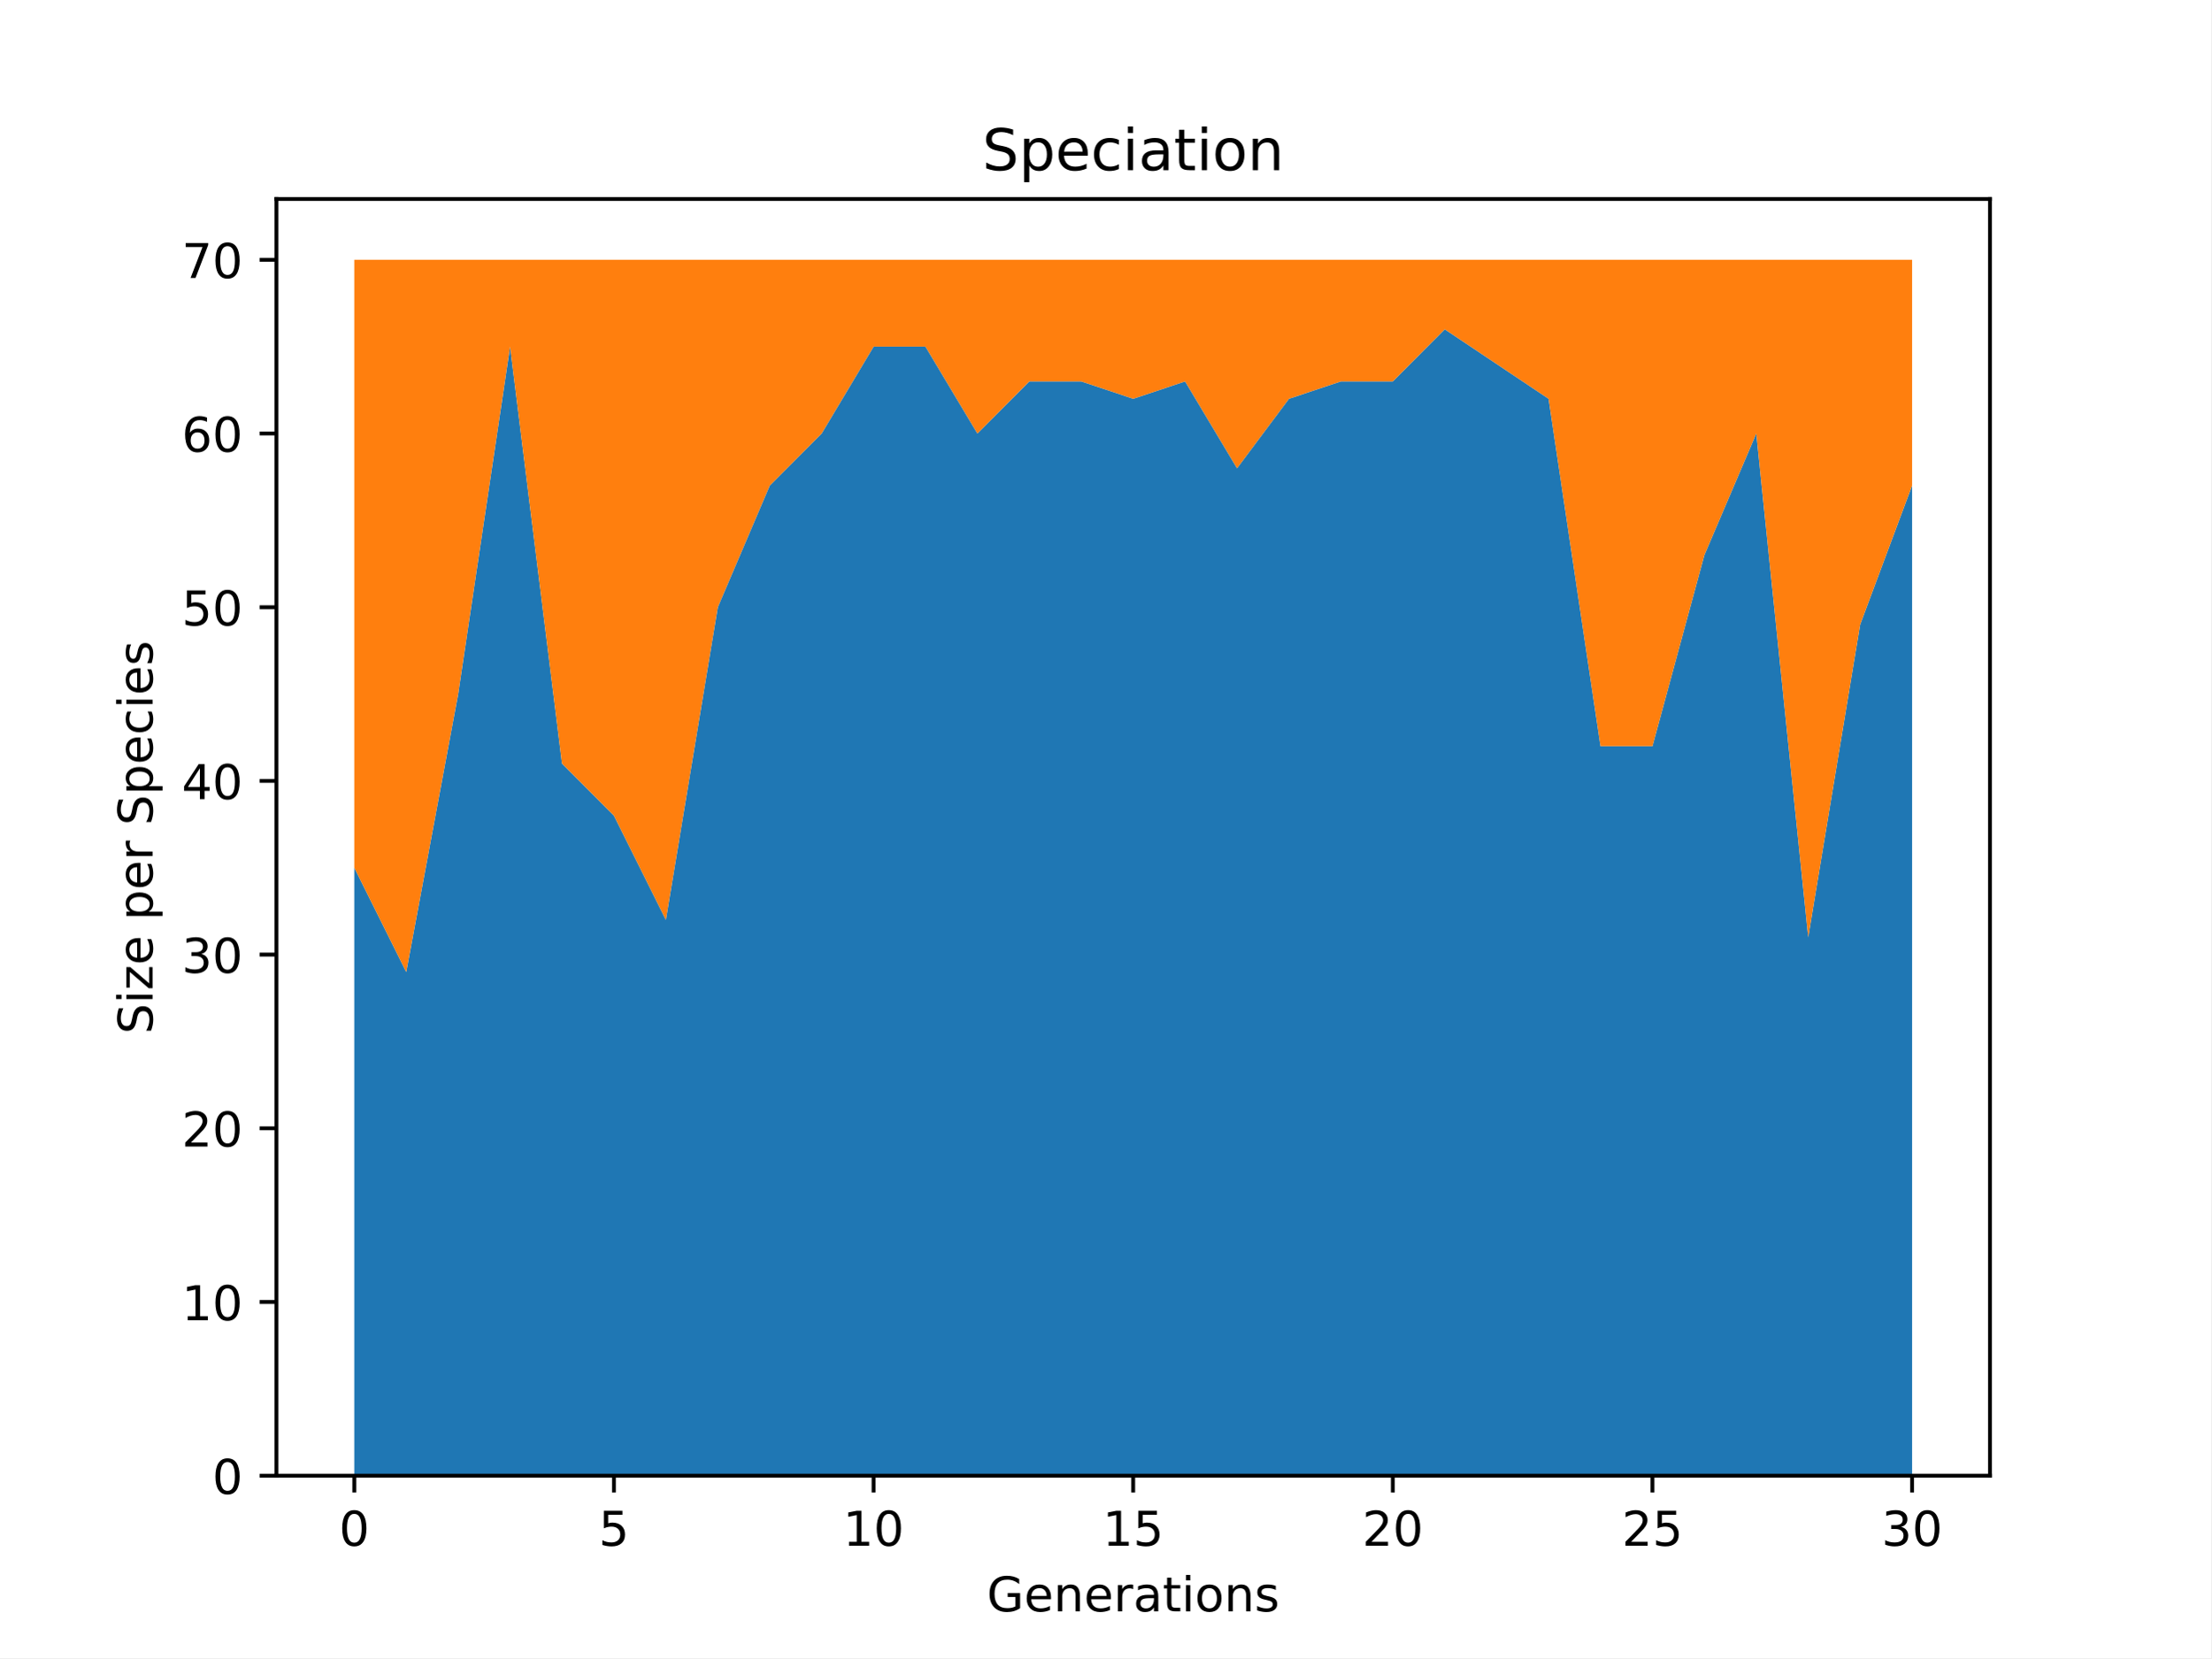
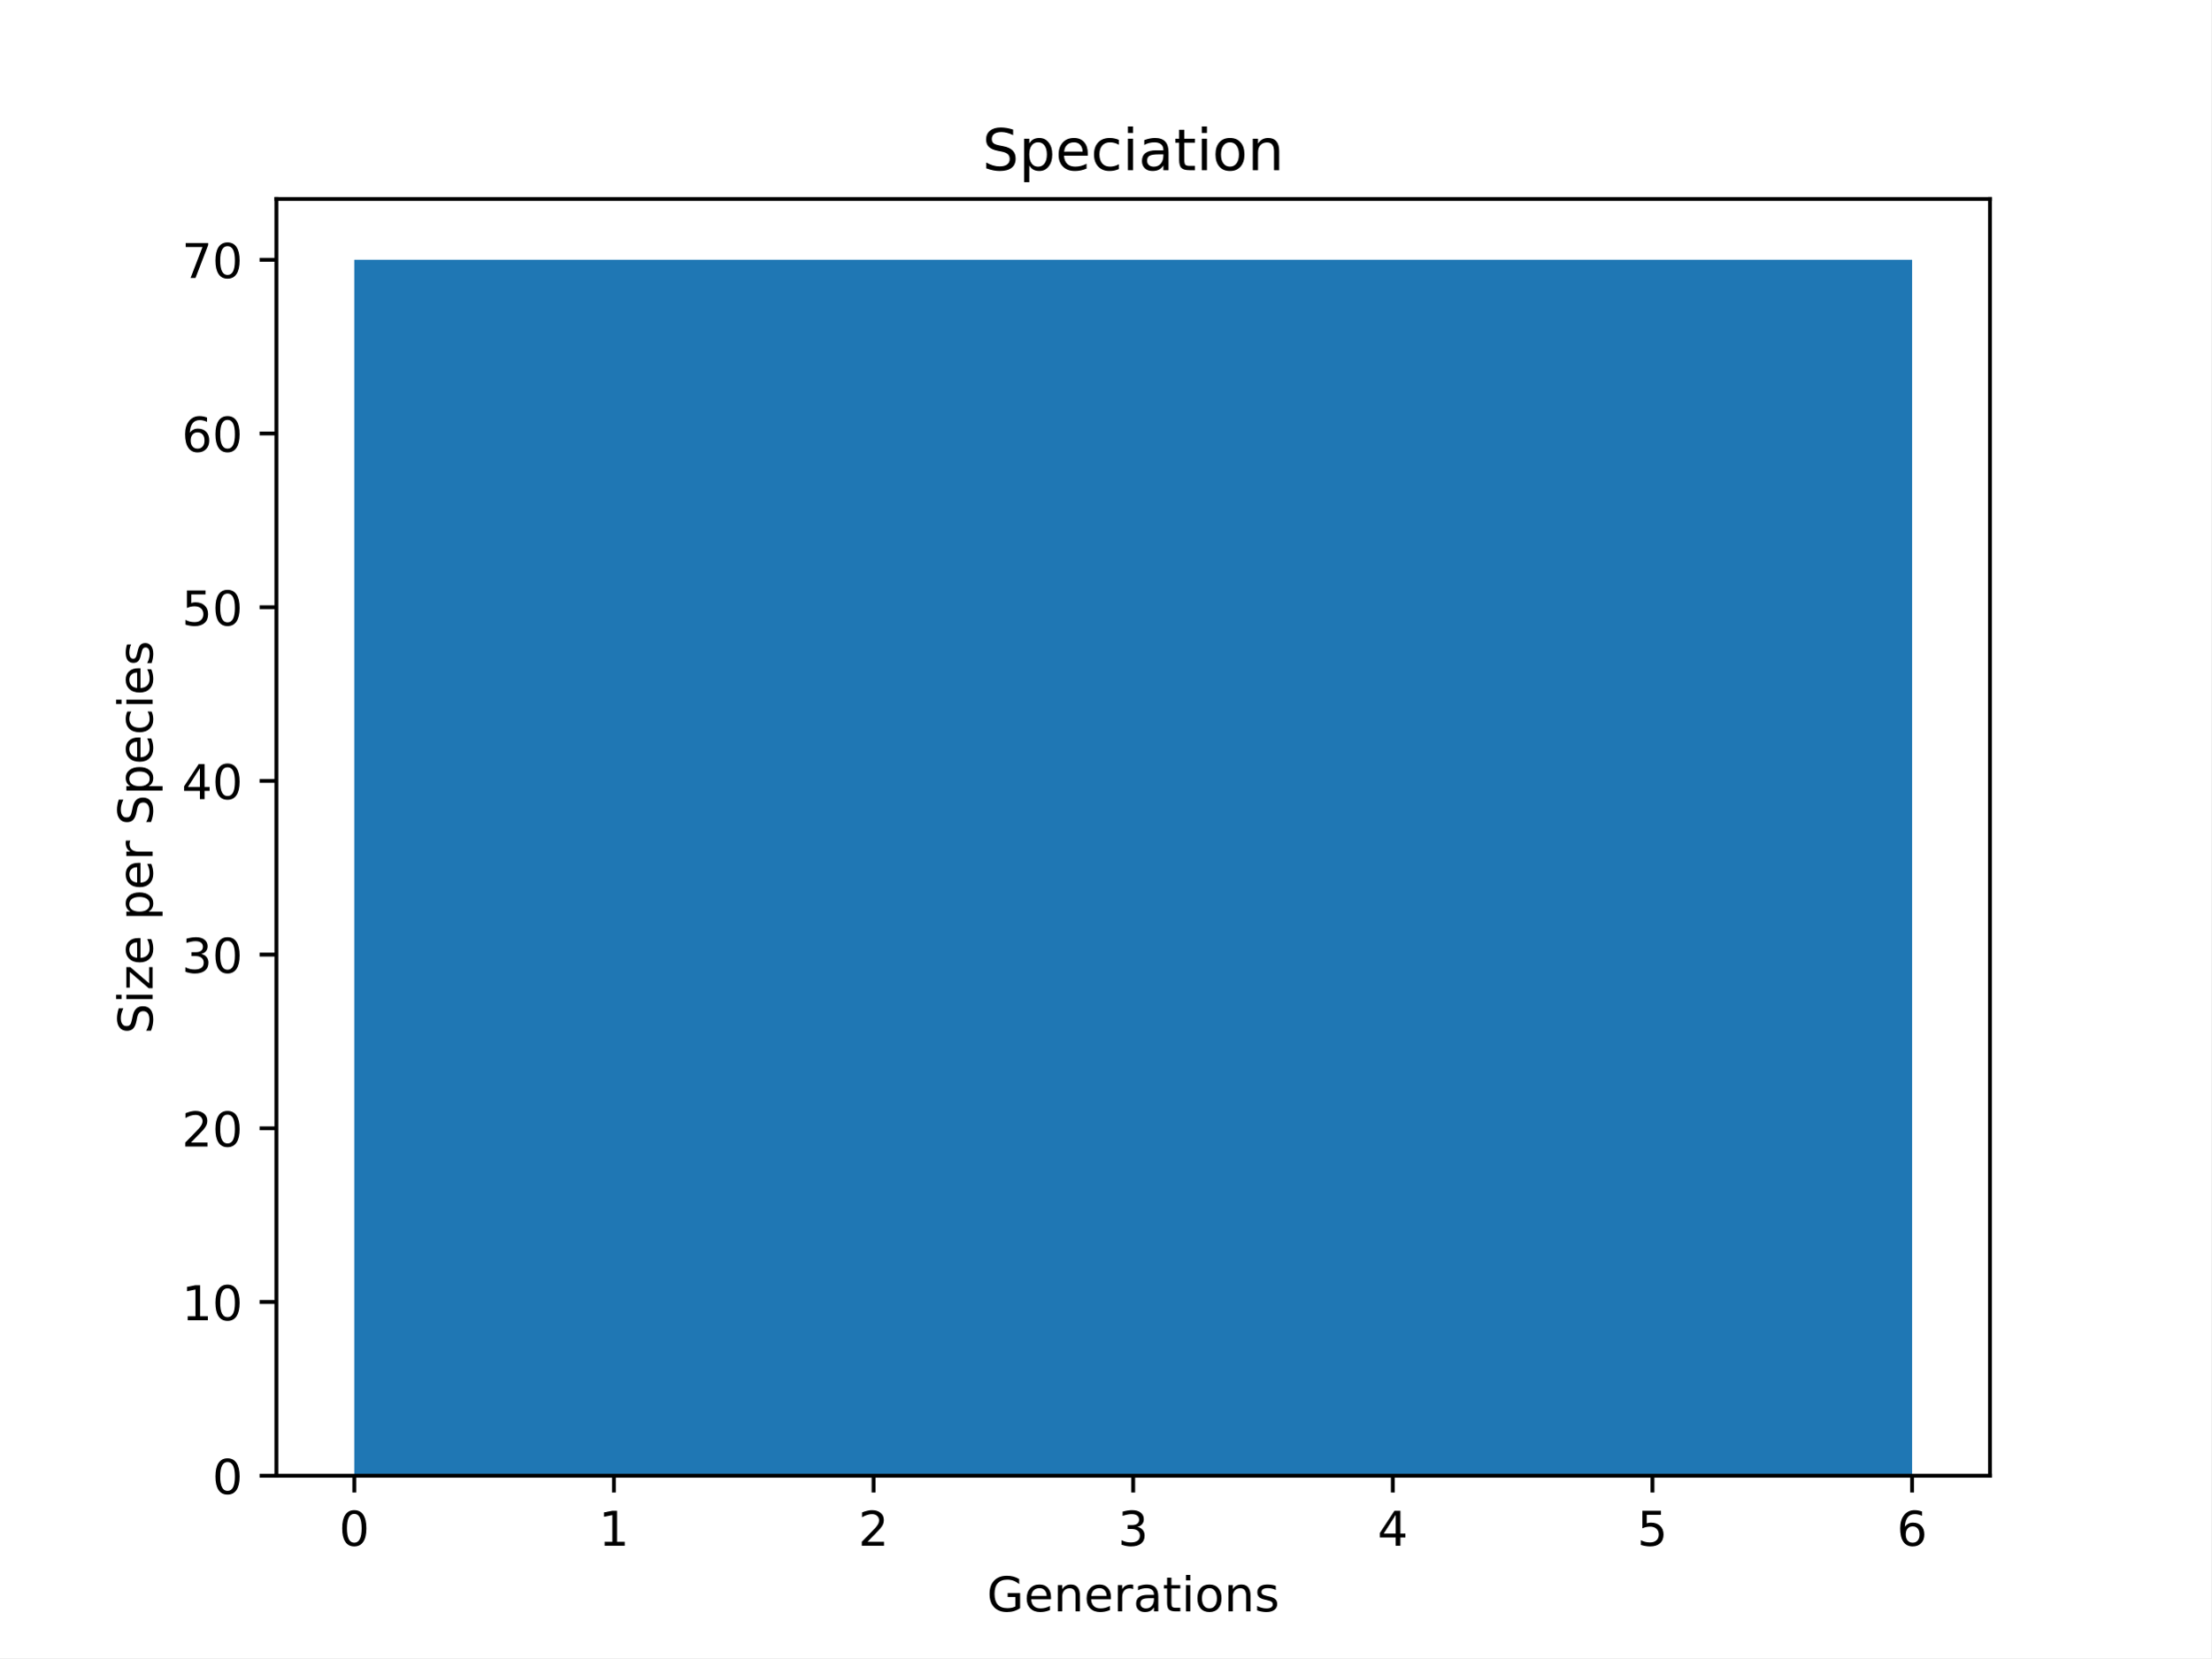
<svg xmlns="http://www.w3.org/2000/svg" xmlns:xlink="http://www.w3.org/1999/xlink" width="460.8pt" height="345.6pt" viewBox="0 0 460.8 345.6" version="1.1">
  <defs>
    <style type="text/css">*{stroke-linejoin: round; stroke-linecap: butt}</style>
  </defs>
  <g id="figure_1">
    <g id="patch_1">
      <path d="M 0 345.6  L 460.8 345.6  L 460.8 0  L 0 0  z " style="fill: #ffffff" />
    </g>
    <g id="axes_1">
      <g id="patch_2">
        <path d="M 57.6 307.584  L 414.72 307.584  L 414.72 41.472  L 57.6 41.472  z " style="fill: #ffffff" />
      </g>
      <g id="PolyCollection_1">
-         <path d="M 73.833 180.864  L 73.833 307.584  L 84.655 307.584  L 95.476 307.584  L 106.298 307.584  L 117.12 307.584  L 127.942 307.584  L 138.764 307.584  L 149.585 307.584  L 160.407 307.584  L 171.229 307.584  L 182.051 307.584  L 192.873 307.584  L 203.695 307.584  L 214.516 307.584  L 225.338 307.584  L 236.16 307.584  L 246.982 307.584  L 257.804 307.584  L 268.625 307.584  L 279.447 307.584  L 290.269 307.584  L 301.091 307.584  L 311.913 307.584  L 322.735 307.584  L 333.556 307.584  L 344.378 307.584  L 355.2 307.584  L 366.022 307.584  L 376.844 307.584  L 387.665 307.584  L 398.487 307.584  L 398.487 101.211  L 398.487 101.211  L 387.665 130.176  L 376.844 195.346  L 366.022 90.35  L 355.2 115.694  L 344.378 155.52  L 333.556 155.52  L 322.735 83.109  L 311.913 75.867  L 301.091 68.626  L 290.269 79.488  L 279.447 79.488  L 268.625 83.109  L 257.804 97.591  L 246.982 79.488  L 236.16 83.109  L 225.338 79.488  L 214.516 79.488  L 203.695 90.35  L 192.873 72.247  L 182.051 72.247  L 171.229 90.35  L 160.407 101.211  L 149.585 126.555  L 138.764 191.726  L 127.942 170.002  L 117.12 159.141  L 106.298 72.247  L 95.476 144.658  L 84.655 202.587  L 73.833 180.864  z " clip-path="url(#pa572db8ef0)" style="fill: #1f77b4" />
-       </g>
-       <g id="PolyCollection_2">
-         <path d="M 73.833 54.144  L 73.833 180.864  L 84.655 202.587  L 95.476 144.658  L 106.298 72.247  L 117.12 159.141  L 127.942 170.002  L 138.764 191.726  L 149.585 126.555  L 160.407 101.211  L 171.229 90.35  L 182.051 72.247  L 192.873 72.247  L 203.695 90.35  L 214.516 79.488  L 225.338 79.488  L 236.16 83.109  L 246.982 79.488  L 257.804 97.591  L 268.625 83.109  L 279.447 79.488  L 290.269 79.488  L 301.091 68.626  L 311.913 75.867  L 322.735 83.109  L 333.556 155.52  L 344.378 155.52  L 355.2 115.694  L 366.022 90.35  L 376.844 195.346  L 387.665 130.176  L 398.487 101.211  L 398.487 54.144  L 398.487 54.144  L 387.665 54.144  L 376.844 54.144  L 366.022 54.144  L 355.2 54.144  L 344.378 54.144  L 333.556 54.144  L 322.735 54.144  L 311.913 54.144  L 301.091 54.144  L 290.269 54.144  L 279.447 54.144  L 268.625 54.144  L 257.804 54.144  L 246.982 54.144  L 236.16 54.144  L 225.338 54.144  L 214.516 54.144  L 203.695 54.144  L 192.873 54.144  L 182.051 54.144  L 171.229 54.144  L 160.407 54.144  L 149.585 54.144  L 138.764 54.144  L 127.942 54.144  L 117.12 54.144  L 106.298 54.144  L 95.476 54.144  L 84.655 54.144  L 73.833 54.144  z " clip-path="url(#pa572db8ef0)" style="fill: #ff7f0e" />
+         <path d="M 73.833 54.144  L 73.833 307.584  L 127.942 307.584  L 182.051 307.584  L 236.16 307.584  L 290.269 307.584  L 344.378 307.584  L 398.487 307.584  L 398.487 54.144  L 398.487 54.144  L 344.378 54.144  L 290.269 54.144  L 236.16 54.144  L 182.051 54.144  L 127.942 54.144  L 73.833 54.144  z " clip-path="url(#p3d39e66f75)" style="fill: #1f77b4" />
      </g>
      <g id="matplotlib.axis_1">
        <g id="xtick_1">
          <g id="line2d_1">
            <defs>
-               <path id="m9f48643575" d="M 0 0  L 0 3.5  " style="stroke: #000000; stroke-width: 0.8" />
+               <path id="m861cf4b01b" d="M 0 0  L 0 3.5  " style="stroke: #000000; stroke-width: 0.8" />
            </defs>
            <g>
-               <use xlink:href="#m9f48643575" x="73.833" y="307.584" style="stroke: #000000; stroke-width: 0.8" />
+               <use xlink:href="#m861cf4b01b" x="73.833" y="307.584" style="stroke: #000000; stroke-width: 0.8" />
            </g>
          </g>
          <g id="text_1">
            <g transform="translate(70.65148 322.1824) scale(0.1 -0.1)">
              <defs>
                <path id="DejaVuSans-30" d="M 2034 4250  Q 1547 4250 1301 3770  Q 1056 3291 1056 2328  Q 1056 1369 1301 889  Q 1547 409 2034 409  Q 2525 409 2770 889  Q 3016 1369 3016 2328  Q 3016 3291 2770 3770  Q 2525 4250 2034 4250  z M 2034 4750  Q 2819 4750 3233 4129  Q 3647 3509 3647 2328  Q 3647 1150 3233 529  Q 2819 -91 2034 -91  Q 1250 -91 836 529  Q 422 1150 422 2328  Q 422 3509 836 4129  Q 1250 4750 2034 4750  z " transform="scale(0.015625)" />
              </defs>
              <use xlink:href="#DejaVuSans-30" />
            </g>
          </g>
        </g>
        <g id="xtick_2">
          <g id="line2d_2">
            <g>
-               <use xlink:href="#m9f48643575" x="127.942" y="307.584" style="stroke: #000000; stroke-width: 0.8" />
+               <use xlink:href="#m861cf4b01b" x="127.942" y="307.584" style="stroke: #000000; stroke-width: 0.8" />
            </g>
          </g>
          <g id="text_2">
            <g transform="translate(124.7606 322.1824) scale(0.1 -0.1)">
              <defs>
-                 <path id="DejaVuSans-35" d="M 691 4666  L 3169 4666  L 3169 4134  L 1269 4134  L 1269 2991  Q 1406 3038 1543 3061  Q 1681 3084 1819 3084  Q 2600 3084 3056 2656  Q 3513 2228 3513 1497  Q 3513 744 3044 326  Q 2575 -91 1722 -91  Q 1428 -91 1123 -41  Q 819 9 494 109  L 494 744  Q 775 591 1075 516  Q 1375 441 1709 441  Q 2250 441 2565 725  Q 2881 1009 2881 1497  Q 2881 1984 2565 2268  Q 2250 2553 1709 2553  Q 1456 2553 1204 2497  Q 953 2441 691 2322  L 691 4666  z " transform="scale(0.015625)" />
-               </defs>
-               <use xlink:href="#DejaVuSans-35" />
+                 <path id="DejaVuSans-31" d="M 794 531  L 1825 531  L 1825 4091  L 703 3866  L 703 4441  L 1819 4666  L 2450 4666  L 2450 531  L 3481 531  L 3481 0  L 794 0  L 794 531  z " transform="scale(0.015625)" />
+               </defs>
+               <use xlink:href="#DejaVuSans-31" />
            </g>
          </g>
        </g>
        <g id="xtick_3">
          <g id="line2d_3">
            <g>
-               <use xlink:href="#m9f48643575" x="182.051" y="307.584" style="stroke: #000000; stroke-width: 0.8" />
+               <use xlink:href="#m861cf4b01b" x="182.051" y="307.584" style="stroke: #000000; stroke-width: 0.8" />
            </g>
          </g>
          <g id="text_3">
-             <g transform="translate(175.6884 322.1824) scale(0.1 -0.1)">
-               <defs>
-                 <path id="DejaVuSans-31" d="M 794 531  L 1825 531  L 1825 4091  L 703 3866  L 703 4441  L 1819 4666  L 2450 4666  L 2450 531  L 3481 531  L 3481 0  L 794 0  L 794 531  z " transform="scale(0.015625)" />
-               </defs>
-               <use xlink:href="#DejaVuSans-31" />
-               <use xlink:href="#DejaVuSans-30" x="63.623" />
+             <g transform="translate(178.8697 322.1824) scale(0.1 -0.1)">
+               <defs>
+                 <path id="DejaVuSans-32" d="M 1228 531  L 3431 531  L 3431 0  L 469 0  L 469 531  Q 828 903 1448 1529  Q 2069 2156 2228 2338  Q 2531 2678 2651 2914  Q 2772 3150 2772 3378  Q 2772 3750 2511 3984  Q 2250 4219 1831 4219  Q 1534 4219 1204 4116  Q 875 4013 500 3803  L 500 4441  Q 881 4594 1212 4672  Q 1544 4750 1819 4750  Q 2544 4750 2975 4387  Q 3406 4025 3406 3419  Q 3406 3131 3298 2873  Q 3191 2616 2906 2266  Q 2828 2175 2409 1742  Q 1991 1309 1228 531  z " transform="scale(0.015625)" />
+               </defs>
+               <use xlink:href="#DejaVuSans-32" />
            </g>
          </g>
        </g>
        <g id="xtick_4">
          <g id="line2d_4">
            <g>
-               <use xlink:href="#m9f48643575" x="236.16" y="307.584" style="stroke: #000000; stroke-width: 0.8" />
+               <use xlink:href="#m861cf4b01b" x="236.16" y="307.584" style="stroke: #000000; stroke-width: 0.8" />
            </g>
          </g>
          <g id="text_4">
-             <g transform="translate(229.7975 322.1824) scale(0.1 -0.1)">
-               <use xlink:href="#DejaVuSans-31" />
-               <use xlink:href="#DejaVuSans-35" x="63.623" />
+             <g transform="translate(232.9787 322.1824) scale(0.1 -0.1)">
+               <defs>
+                 <path id="DejaVuSans-33" d="M 2597 2516  Q 3050 2419 3304 2112  Q 3559 1806 3559 1356  Q 3559 666 3084 287  Q 2609 -91 1734 -91  Q 1441 -91 1130 -33  Q 819 25 488 141  L 488 750  Q 750 597 1062 519  Q 1375 441 1716 441  Q 2309 441 2620 675  Q 2931 909 2931 1356  Q 2931 1769 2642 2001  Q 2353 2234 1838 2234  L 1294 2234  L 1294 2753  L 1863 2753  Q 2328 2753 2575 2939  Q 2822 3125 2822 3475  Q 2822 3834 2567 4026  Q 2313 4219 1838 4219  Q 1578 4219 1281 4162  Q 984 4106 628 3988  L 628 4550  Q 988 4650 1302 4700  Q 1616 4750 1894 4750  Q 2613 4750 3031 4423  Q 3450 4097 3450 3541  Q 3450 3153 3228 2886  Q 3006 2619 2597 2516  z " transform="scale(0.015625)" />
+               </defs>
+               <use xlink:href="#DejaVuSans-33" />
            </g>
          </g>
        </g>
        <g id="xtick_5">
          <g id="line2d_5">
            <g>
-               <use xlink:href="#m9f48643575" x="290.269" y="307.584" style="stroke: #000000; stroke-width: 0.8" />
+               <use xlink:href="#m861cf4b01b" x="290.269" y="307.584" style="stroke: #000000; stroke-width: 0.8" />
            </g>
          </g>
          <g id="text_5">
-             <g transform="translate(283.9066 322.1824) scale(0.1 -0.1)">
-               <defs>
-                 <path id="DejaVuSans-32" d="M 1228 531  L 3431 531  L 3431 0  L 469 0  L 469 531  Q 828 903 1448 1529  Q 2069 2156 2228 2338  Q 2531 2678 2651 2914  Q 2772 3150 2772 3378  Q 2772 3750 2511 3984  Q 2250 4219 1831 4219  Q 1534 4219 1204 4116  Q 875 4013 500 3803  L 500 4441  Q 881 4594 1212 4672  Q 1544 4750 1819 4750  Q 2544 4750 2975 4387  Q 3406 4025 3406 3419  Q 3406 3131 3298 2873  Q 3191 2616 2906 2266  Q 2828 2175 2409 1742  Q 1991 1309 1228 531  z " transform="scale(0.015625)" />
-               </defs>
-               <use xlink:href="#DejaVuSans-32" />
-               <use xlink:href="#DejaVuSans-30" x="63.623" />
+             <g transform="translate(287.0878 322.1824) scale(0.1 -0.1)">
+               <defs>
+                 <path id="DejaVuSans-34" d="M 2419 4116  L 825 1625  L 2419 1625  L 2419 4116  z M 2253 4666  L 3047 4666  L 3047 1625  L 3713 1625  L 3713 1100  L 3047 1100  L 3047 0  L 2419 0  L 2419 1100  L 313 1100  L 313 1709  L 2253 4666  z " transform="scale(0.015625)" />
+               </defs>
+               <use xlink:href="#DejaVuSans-34" />
            </g>
          </g>
        </g>
        <g id="xtick_6">
          <g id="line2d_6">
            <g>
-               <use xlink:href="#m9f48643575" x="344.378" y="307.584" style="stroke: #000000; stroke-width: 0.8" />
+               <use xlink:href="#m861cf4b01b" x="344.378" y="307.584" style="stroke: #000000; stroke-width: 0.8" />
            </g>
          </g>
          <g id="text_6">
-             <g transform="translate(338.0157 322.1824) scale(0.1 -0.1)">
-               <use xlink:href="#DejaVuSans-32" />
-               <use xlink:href="#DejaVuSans-35" x="63.623" />
+             <g transform="translate(341.1969 322.1824) scale(0.1 -0.1)">
+               <defs>
+                 <path id="DejaVuSans-35" d="M 691 4666  L 3169 4666  L 3169 4134  L 1269 4134  L 1269 2991  Q 1406 3038 1543 3061  Q 1681 3084 1819 3084  Q 2600 3084 3056 2656  Q 3513 2228 3513 1497  Q 3513 744 3044 326  Q 2575 -91 1722 -91  Q 1428 -91 1123 -41  Q 819 9 494 109  L 494 744  Q 775 591 1075 516  Q 1375 441 1709 441  Q 2250 441 2565 725  Q 2881 1009 2881 1497  Q 2881 1984 2565 2268  Q 2250 2553 1709 2553  Q 1456 2553 1204 2497  Q 953 2441 691 2322  L 691 4666  z " transform="scale(0.015625)" />
+               </defs>
+               <use xlink:href="#DejaVuSans-35" />
            </g>
          </g>
        </g>
        <g id="xtick_7">
          <g id="line2d_7">
            <g>
-               <use xlink:href="#m9f48643575" x="398.487" y="307.584" style="stroke: #000000; stroke-width: 0.8" />
+               <use xlink:href="#m861cf4b01b" x="398.487" y="307.584" style="stroke: #000000; stroke-width: 0.8" />
            </g>
          </g>
          <g id="text_7">
-             <g transform="translate(392.1248 322.1824) scale(0.1 -0.1)">
-               <defs>
-                 <path id="DejaVuSans-33" d="M 2597 2516  Q 3050 2419 3304 2112  Q 3559 1806 3559 1356  Q 3559 666 3084 287  Q 2609 -91 1734 -91  Q 1441 -91 1130 -33  Q 819 25 488 141  L 488 750  Q 750 597 1062 519  Q 1375 441 1716 441  Q 2309 441 2620 675  Q 2931 909 2931 1356  Q 2931 1769 2642 2001  Q 2353 2234 1838 2234  L 1294 2234  L 1294 2753  L 1863 2753  Q 2328 2753 2575 2939  Q 2822 3125 2822 3475  Q 2822 3834 2567 4026  Q 2313 4219 1838 4219  Q 1578 4219 1281 4162  Q 984 4106 628 3988  L 628 4550  Q 988 4650 1302 4700  Q 1616 4750 1894 4750  Q 2613 4750 3031 4423  Q 3450 4097 3450 3541  Q 3450 3153 3228 2886  Q 3006 2619 2597 2516  z " transform="scale(0.015625)" />
-               </defs>
-               <use xlink:href="#DejaVuSans-33" />
-               <use xlink:href="#DejaVuSans-30" x="63.623" />
+             <g transform="translate(395.306 322.1824) scale(0.1 -0.1)">
+               <defs>
+                 <path id="DejaVuSans-36" d="M 2113 2584  Q 1688 2584 1439 2293  Q 1191 2003 1191 1497  Q 1191 994 1439 701  Q 1688 409 2113 409  Q 2538 409 2786 701  Q 3034 994 3034 1497  Q 3034 2003 2786 2293  Q 2538 2584 2113 2584  z M 3366 4563  L 3366 3988  Q 3128 4100 2886 4159  Q 2644 4219 2406 4219  Q 1781 4219 1451 3797  Q 1122 3375 1075 2522  Q 1259 2794 1537 2939  Q 1816 3084 2150 3084  Q 2853 3084 3261 2657  Q 3669 2231 3669 1497  Q 3669 778 3244 343  Q 2819 -91 2113 -91  Q 1303 -91 875 529  Q 447 1150 447 2328  Q 447 3434 972 4092  Q 1497 4750 2381 4750  Q 2619 4750 2861 4703  Q 3103 4656 3366 4563  z " transform="scale(0.015625)" />
+               </defs>
+               <use xlink:href="#DejaVuSans-36" />
            </g>
          </g>
        </g>
        <g id="text_8">
          <g transform="translate(205.6623 335.8606) scale(0.1 -0.1)">
            <defs>
              <path id="DejaVuSans-47" d="M 3809 666  L 3809 1919  L 2778 1919  L 2778 2438  L 4434 2438  L 4434 434  Q 4069 175 3628 42  Q 3188 -91 2688 -91  Q 1594 -91 976 548  Q 359 1188 359 2328  Q 359 3472 976 4111  Q 1594 4750 2688 4750  Q 3144 4750 3555 4637  Q 3966 4525 4313 4306  L 4313 3634  Q 3963 3931 3569 4081  Q 3175 4231 2741 4231  Q 1884 4231 1454 3753  Q 1025 3275 1025 2328  Q 1025 1384 1454 906  Q 1884 428 2741 428  Q 3075 428 3337 486  Q 3600 544 3809 666  z " transform="scale(0.015625)" />
              <path id="DejaVuSans-65" d="M 3597 1894  L 3597 1613  L 953 1613  Q 991 1019 1311 708  Q 1631 397 2203 397  Q 2534 397 2845 478  Q 3156 559 3463 722  L 3463 178  Q 3153 47 2828 -22  Q 2503 -91 2169 -91  Q 1331 -91 842 396  Q 353 884 353 1716  Q 353 2575 817 3079  Q 1281 3584 2069 3584  Q 2775 3584 3186 3129  Q 3597 2675 3597 1894  z M 3022 2063  Q 3016 2534 2758 2815  Q 2500 3097 2075 3097  Q 1594 3097 1305 2825  Q 1016 2553 972 2059  L 3022 2063  z " transform="scale(0.015625)" />
              <path id="DejaVuSans-6e" d="M 3513 2113  L 3513 0  L 2938 0  L 2938 2094  Q 2938 2591 2744 2837  Q 2550 3084 2163 3084  Q 1697 3084 1428 2787  Q 1159 2491 1159 1978  L 1159 0  L 581 0  L 581 3500  L 1159 3500  L 1159 2956  Q 1366 3272 1645 3428  Q 1925 3584 2291 3584  Q 2894 3584 3203 3211  Q 3513 2838 3513 2113  z " transform="scale(0.015625)" />
              <path id="DejaVuSans-72" d="M 2631 2963  Q 2534 3019 2420 3045  Q 2306 3072 2169 3072  Q 1681 3072 1420 2755  Q 1159 2438 1159 1844  L 1159 0  L 581 0  L 581 3500  L 1159 3500  L 1159 2956  Q 1341 3275 1631 3429  Q 1922 3584 2338 3584  Q 2397 3584 2469 3576  Q 2541 3569 2628 3553  L 2631 2963  z " transform="scale(0.015625)" />
              <path id="DejaVuSans-61" d="M 2194 1759  Q 1497 1759 1228 1600  Q 959 1441 959 1056  Q 959 750 1161 570  Q 1363 391 1709 391  Q 2188 391 2477 730  Q 2766 1069 2766 1631  L 2766 1759  L 2194 1759  z M 3341 1997  L 3341 0  L 2766 0  L 2766 531  Q 2569 213 2275 61  Q 1981 -91 1556 -91  Q 1019 -91 701 211  Q 384 513 384 1019  Q 384 1609 779 1909  Q 1175 2209 1959 2209  L 2766 2209  L 2766 2266  Q 2766 2663 2505 2880  Q 2244 3097 1772 3097  Q 1472 3097 1187 3025  Q 903 2953 641 2809  L 641 3341  Q 956 3463 1253 3523  Q 1550 3584 1831 3584  Q 2591 3584 2966 3190  Q 3341 2797 3341 1997  z " transform="scale(0.015625)" />
              <path id="DejaVuSans-74" d="M 1172 4494  L 1172 3500  L 2356 3500  L 2356 3053  L 1172 3053  L 1172 1153  Q 1172 725 1289 603  Q 1406 481 1766 481  L 2356 481  L 2356 0  L 1766 0  Q 1100 0 847 248  Q 594 497 594 1153  L 594 3053  L 172 3053  L 172 3500  L 594 3500  L 594 4494  L 1172 4494  z " transform="scale(0.015625)" />
              <path id="DejaVuSans-69" d="M 603 3500  L 1178 3500  L 1178 0  L 603 0  L 603 3500  z M 603 4863  L 1178 4863  L 1178 4134  L 603 4134  L 603 4863  z " transform="scale(0.015625)" />
              <path id="DejaVuSans-6f" d="M 1959 3097  Q 1497 3097 1228 2736  Q 959 2375 959 1747  Q 959 1119 1226 758  Q 1494 397 1959 397  Q 2419 397 2687 759  Q 2956 1122 2956 1747  Q 2956 2369 2687 2733  Q 2419 3097 1959 3097  z M 1959 3584  Q 2709 3584 3137 3096  Q 3566 2609 3566 1747  Q 3566 888 3137 398  Q 2709 -91 1959 -91  Q 1206 -91 779 398  Q 353 888 353 1747  Q 353 2609 779 3096  Q 1206 3584 1959 3584  z " transform="scale(0.015625)" />
              <path id="DejaVuSans-73" d="M 2834 3397  L 2834 2853  Q 2591 2978 2328 3040  Q 2066 3103 1784 3103  Q 1356 3103 1142 2972  Q 928 2841 928 2578  Q 928 2378 1081 2264  Q 1234 2150 1697 2047  L 1894 2003  Q 2506 1872 2764 1633  Q 3022 1394 3022 966  Q 3022 478 2636 193  Q 2250 -91 1575 -91  Q 1294 -91 989 -36  Q 684 19 347 128  L 347 722  Q 666 556 975 473  Q 1284 391 1588 391  Q 1994 391 2212 530  Q 2431 669 2431 922  Q 2431 1156 2273 1281  Q 2116 1406 1581 1522  L 1381 1569  Q 847 1681 609 1914  Q 372 2147 372 2553  Q 372 3047 722 3315  Q 1072 3584 1716 3584  Q 2034 3584 2315 3537  Q 2597 3491 2834 3397  z " transform="scale(0.015625)" />
            </defs>
            <use xlink:href="#DejaVuSans-47" />
            <use xlink:href="#DejaVuSans-65" x="77.49" />
            <use xlink:href="#DejaVuSans-6e" x="139.014" />
            <use xlink:href="#DejaVuSans-65" x="202.393" />
            <use xlink:href="#DejaVuSans-72" x="263.916" />
            <use xlink:href="#DejaVuSans-61" x="305.029" />
            <use xlink:href="#DejaVuSans-74" x="366.309" />
            <use xlink:href="#DejaVuSans-69" x="405.518" />
            <use xlink:href="#DejaVuSans-6f" x="433.301" />
            <use xlink:href="#DejaVuSans-6e" x="494.482" />
            <use xlink:href="#DejaVuSans-73" x="557.861" />
          </g>
        </g>
      </g>
      <g id="matplotlib.axis_2">
        <g id="ytick_1">
          <g id="line2d_8">
            <defs>
-               <path id="m76aa4ac248" d="M 0 0  L -3.5 0  " style="stroke: #000000; stroke-width: 0.8" />
+               <path id="m1312a67173" d="M 0 0  L -3.5 0  " style="stroke: #000000; stroke-width: 0.8" />
            </defs>
            <g>
-               <use xlink:href="#m76aa4ac248" x="57.6" y="307.584" style="stroke: #000000; stroke-width: 0.8" />
+               <use xlink:href="#m1312a67173" x="57.6" y="307.584" style="stroke: #000000; stroke-width: 0.8" />
            </g>
          </g>
          <g id="text_9">
            <g transform="translate(44.2375 311.3832) scale(0.1 -0.1)">
              <use xlink:href="#DejaVuSans-30" />
            </g>
          </g>
        </g>
        <g id="ytick_2">
          <g id="line2d_9">
            <g>
-               <use xlink:href="#m76aa4ac248" x="57.6" y="271.378" style="stroke: #000000; stroke-width: 0.8" />
+               <use xlink:href="#m1312a67173" x="57.6" y="271.378" style="stroke: #000000; stroke-width: 0.8" />
            </g>
          </g>
          <g id="text_10">
            <g transform="translate(37.875 275.1775) scale(0.1 -0.1)">
              <use xlink:href="#DejaVuSans-31" />
              <use xlink:href="#DejaVuSans-30" x="63.623" />
            </g>
          </g>
        </g>
        <g id="ytick_3">
          <g id="line2d_10">
            <g>
-               <use xlink:href="#m76aa4ac248" x="57.6" y="235.173" style="stroke: #000000; stroke-width: 0.8" />
+               <use xlink:href="#m1312a67173" x="57.6" y="235.173" style="stroke: #000000; stroke-width: 0.8" />
            </g>
          </g>
          <g id="text_11">
            <g transform="translate(37.875 238.9718) scale(0.1 -0.1)">
              <use xlink:href="#DejaVuSans-32" />
              <use xlink:href="#DejaVuSans-30" x="63.623" />
            </g>
          </g>
        </g>
        <g id="ytick_4">
          <g id="line2d_11">
            <g>
-               <use xlink:href="#m76aa4ac248" x="57.6" y="198.967" style="stroke: #000000; stroke-width: 0.8" />
+               <use xlink:href="#m1312a67173" x="57.6" y="198.967" style="stroke: #000000; stroke-width: 0.8" />
            </g>
          </g>
          <g id="text_12">
            <g transform="translate(37.875 202.7661) scale(0.1 -0.1)">
              <use xlink:href="#DejaVuSans-33" />
              <use xlink:href="#DejaVuSans-30" x="63.623" />
            </g>
          </g>
        </g>
        <g id="ytick_5">
          <g id="line2d_12">
            <g>
-               <use xlink:href="#m76aa4ac248" x="57.6" y="162.761" style="stroke: #000000; stroke-width: 0.8" />
+               <use xlink:href="#m1312a67173" x="57.6" y="162.761" style="stroke: #000000; stroke-width: 0.8" />
            </g>
          </g>
          <g id="text_13">
            <g transform="translate(37.875 166.5604) scale(0.1 -0.1)">
-               <defs>
-                 <path id="DejaVuSans-34" d="M 2419 4116  L 825 1625  L 2419 1625  L 2419 4116  z M 2253 4666  L 3047 4666  L 3047 1625  L 3713 1625  L 3713 1100  L 3047 1100  L 3047 0  L 2419 0  L 2419 1100  L 313 1100  L 313 1709  L 2253 4666  z " transform="scale(0.015625)" />
-               </defs>
              <use xlink:href="#DejaVuSans-34" />
              <use xlink:href="#DejaVuSans-30" x="63.623" />
            </g>
          </g>
        </g>
        <g id="ytick_6">
          <g id="line2d_13">
            <g>
-               <use xlink:href="#m76aa4ac248" x="57.6" y="126.555" style="stroke: #000000; stroke-width: 0.8" />
+               <use xlink:href="#m1312a67173" x="57.6" y="126.555" style="stroke: #000000; stroke-width: 0.8" />
            </g>
          </g>
          <g id="text_14">
            <g transform="translate(37.875 130.3546) scale(0.1 -0.1)">
              <use xlink:href="#DejaVuSans-35" />
              <use xlink:href="#DejaVuSans-30" x="63.623" />
            </g>
          </g>
        </g>
        <g id="ytick_7">
          <g id="line2d_14">
            <g>
-               <use xlink:href="#m76aa4ac248" x="57.6" y="90.35" style="stroke: #000000; stroke-width: 0.8" />
+               <use xlink:href="#m1312a67173" x="57.6" y="90.35" style="stroke: #000000; stroke-width: 0.8" />
            </g>
          </g>
          <g id="text_15">
            <g transform="translate(37.875 94.14893) scale(0.1 -0.1)">
-               <defs>
-                 <path id="DejaVuSans-36" d="M 2113 2584  Q 1688 2584 1439 2293  Q 1191 2003 1191 1497  Q 1191 994 1439 701  Q 1688 409 2113 409  Q 2538 409 2786 701  Q 3034 994 3034 1497  Q 3034 2003 2786 2293  Q 2538 2584 2113 2584  z M 3366 4563  L 3366 3988  Q 3128 4100 2886 4159  Q 2644 4219 2406 4219  Q 1781 4219 1451 3797  Q 1122 3375 1075 2522  Q 1259 2794 1537 2939  Q 1816 3084 2150 3084  Q 2853 3084 3261 2657  Q 3669 2231 3669 1497  Q 3669 778 3244 343  Q 2819 -91 2113 -91  Q 1303 -91 875 529  Q 447 1150 447 2328  Q 447 3434 972 4092  Q 1497 4750 2381 4750  Q 2619 4750 2861 4703  Q 3103 4656 3366 4563  z " transform="scale(0.015625)" />
-               </defs>
              <use xlink:href="#DejaVuSans-36" />
              <use xlink:href="#DejaVuSans-30" x="63.623" />
            </g>
          </g>
        </g>
        <g id="ytick_8">
          <g id="line2d_15">
            <g>
-               <use xlink:href="#m76aa4ac248" x="57.6" y="54.144" style="stroke: #000000; stroke-width: 0.8" />
+               <use xlink:href="#m1312a67173" x="57.6" y="54.144" style="stroke: #000000; stroke-width: 0.8" />
            </g>
          </g>
          <g id="text_16">
            <g transform="translate(37.875 57.94322) scale(0.1 -0.1)">
              <defs>
                <path id="DejaVuSans-37" d="M 525 4666  L 3525 4666  L 3525 4397  L 1831 0  L 1172 0  L 2766 4134  L 525 4134  L 525 4666  z " transform="scale(0.015625)" />
              </defs>
              <use xlink:href="#DejaVuSans-37" />
              <use xlink:href="#DejaVuSans-30" x="63.623" />
            </g>
          </g>
        </g>
        <g id="text_17">
          <g transform="translate(31.79531 215.521) rotate(-90) scale(0.1 -0.1)">
            <defs>
              <path id="DejaVuSans-53" d="M 3425 4513  L 3425 3897  Q 3066 4069 2747 4153  Q 2428 4238 2131 4238  Q 1616 4238 1336 4038  Q 1056 3838 1056 3469  Q 1056 3159 1242 3001  Q 1428 2844 1947 2747  L 2328 2669  Q 3034 2534 3370 2195  Q 3706 1856 3706 1288  Q 3706 609 3251 259  Q 2797 -91 1919 -91  Q 1588 -91 1214 -16  Q 841 59 441 206  L 441 856  Q 825 641 1194 531  Q 1563 422 1919 422  Q 2459 422 2753 634  Q 3047 847 3047 1241  Q 3047 1584 2836 1778  Q 2625 1972 2144 2069  L 1759 2144  Q 1053 2284 737 2584  Q 422 2884 422 3419  Q 422 4038 858 4394  Q 1294 4750 2059 4750  Q 2388 4750 2728 4690  Q 3069 4631 3425 4513  z " transform="scale(0.015625)" />
              <path id="DejaVuSans-7a" d="M 353 3500  L 3084 3500  L 3084 2975  L 922 459  L 3084 459  L 3084 0  L 275 0  L 275 525  L 2438 3041  L 353 3041  L 353 3500  z " transform="scale(0.015625)" />
              <path id="DejaVuSans-20" transform="scale(0.015625)" />
              <path id="DejaVuSans-70" d="M 1159 525  L 1159 -1331  L 581 -1331  L 581 3500  L 1159 3500  L 1159 2969  Q 1341 3281 1617 3432  Q 1894 3584 2278 3584  Q 2916 3584 3314 3078  Q 3713 2572 3713 1747  Q 3713 922 3314 415  Q 2916 -91 2278 -91  Q 1894 -91 1617 61  Q 1341 213 1159 525  z M 3116 1747  Q 3116 2381 2855 2742  Q 2594 3103 2138 3103  Q 1681 3103 1420 2742  Q 1159 2381 1159 1747  Q 1159 1113 1420 752  Q 1681 391 2138 391  Q 2594 391 2855 752  Q 3116 1113 3116 1747  z " transform="scale(0.015625)" />
              <path id="DejaVuSans-63" d="M 3122 3366  L 3122 2828  Q 2878 2963 2633 3030  Q 2388 3097 2138 3097  Q 1578 3097 1268 2742  Q 959 2388 959 1747  Q 959 1106 1268 751  Q 1578 397 2138 397  Q 2388 397 2633 464  Q 2878 531 3122 666  L 3122 134  Q 2881 22 2623 -34  Q 2366 -91 2075 -91  Q 1284 -91 818 406  Q 353 903 353 1747  Q 353 2603 823 3093  Q 1294 3584 2113 3584  Q 2378 3584 2631 3529  Q 2884 3475 3122 3366  z " transform="scale(0.015625)" />
            </defs>
            <use xlink:href="#DejaVuSans-53" />
            <use xlink:href="#DejaVuSans-69" x="63.477" />
            <use xlink:href="#DejaVuSans-7a" x="91.26" />
            <use xlink:href="#DejaVuSans-65" x="143.75" />
            <use xlink:href="#DejaVuSans-20" x="205.273" />
            <use xlink:href="#DejaVuSans-70" x="237.061" />
            <use xlink:href="#DejaVuSans-65" x="300.537" />
            <use xlink:href="#DejaVuSans-72" x="362.061" />
            <use xlink:href="#DejaVuSans-20" x="403.174" />
            <use xlink:href="#DejaVuSans-53" x="434.961" />
            <use xlink:href="#DejaVuSans-70" x="498.438" />
            <use xlink:href="#DejaVuSans-65" x="561.914" />
            <use xlink:href="#DejaVuSans-63" x="623.438" />
            <use xlink:href="#DejaVuSans-69" x="678.418" />
            <use xlink:href="#DejaVuSans-65" x="706.201" />
            <use xlink:href="#DejaVuSans-73" x="767.725" />
          </g>
        </g>
      </g>
      <g id="patch_3">
        <path d="M 57.6 307.584  L 57.6 41.472  " style="fill: none; stroke: #000000; stroke-width: 0.8; stroke-linejoin: miter; stroke-linecap: square" />
      </g>
      <g id="patch_4">
        <path d="M 414.72 307.584  L 414.72 41.472  " style="fill: none; stroke: #000000; stroke-width: 0.8; stroke-linejoin: miter; stroke-linecap: square" />
      </g>
      <g id="patch_5">
        <path d="M 57.6 307.584  L 414.72 307.584  " style="fill: none; stroke: #000000; stroke-width: 0.8; stroke-linejoin: miter; stroke-linecap: square" />
      </g>
      <g id="patch_6">
        <path d="M 57.6 41.472  L 414.72 41.472  " style="fill: none; stroke: #000000; stroke-width: 0.8; stroke-linejoin: miter; stroke-linecap: square" />
      </g>
      <g id="text_18">
        <g transform="translate(204.7144 35.472) scale(0.12 -0.12)">
          <use xlink:href="#DejaVuSans-53" />
          <use xlink:href="#DejaVuSans-70" x="63.477" />
          <use xlink:href="#DejaVuSans-65" x="126.953" />
          <use xlink:href="#DejaVuSans-63" x="188.477" />
          <use xlink:href="#DejaVuSans-69" x="243.457" />
          <use xlink:href="#DejaVuSans-61" x="271.24" />
          <use xlink:href="#DejaVuSans-74" x="332.52" />
          <use xlink:href="#DejaVuSans-69" x="371.729" />
          <use xlink:href="#DejaVuSans-6f" x="399.512" />
          <use xlink:href="#DejaVuSans-6e" x="460.693" />
        </g>
      </g>
    </g>
  </g>
  <defs>
-     <clipPath id="pa572db8ef0">
+     <clipPath id="p3d39e66f75">
      <rect x="57.6" y="41.472" width="357.12" height="266.112" />
    </clipPath>
  </defs>
</svg>
